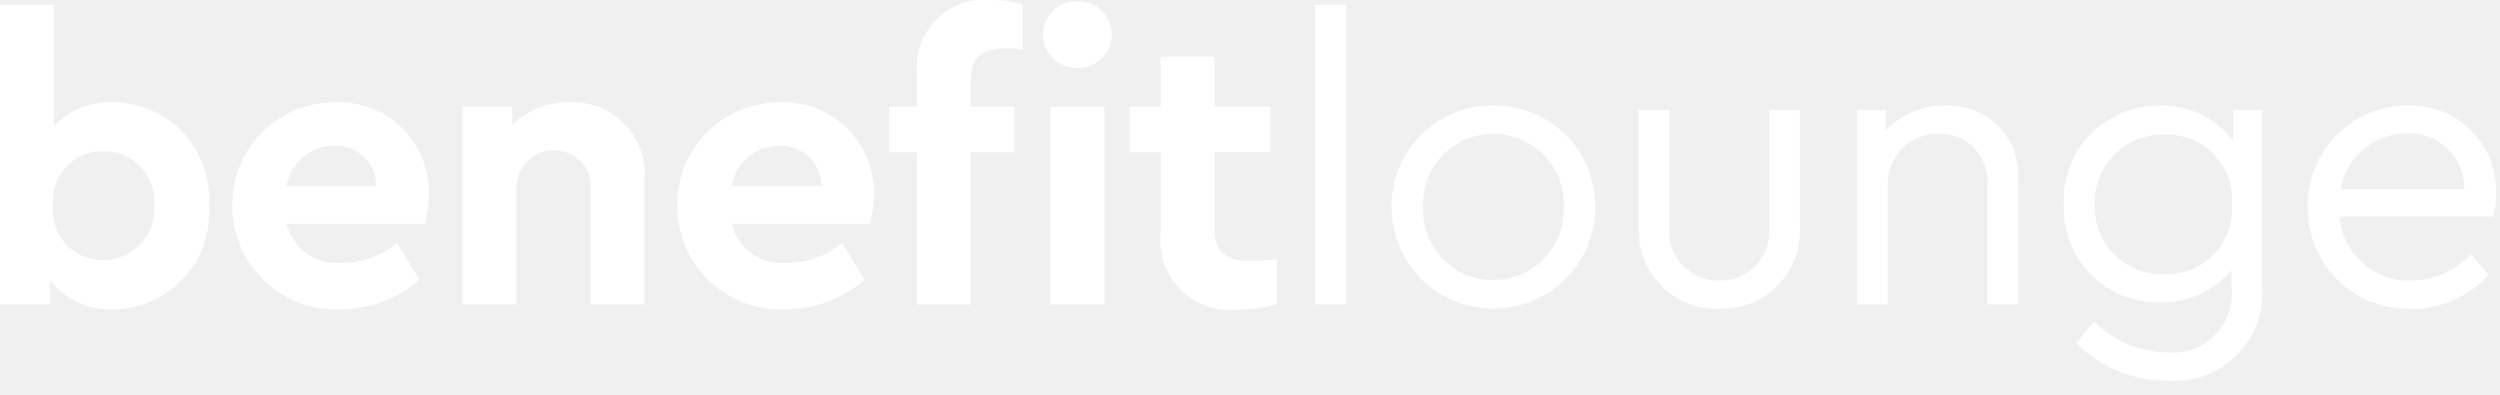
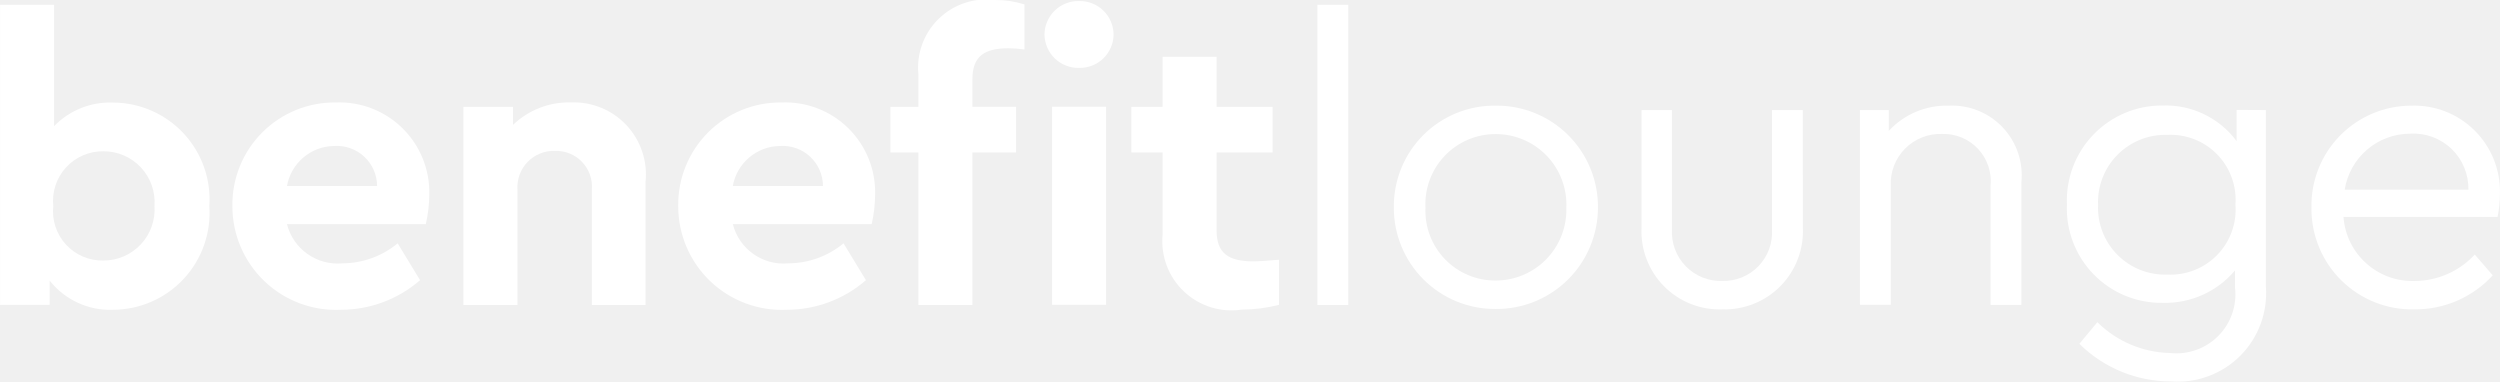
- <svg xmlns="http://www.w3.org/2000/svg" id="logo-benefit-lounge-bar" width="76" height="12" viewBox="0 0 76 12" preserveAspectRatio="xMaxYMin meet">
-   <defs>
-     <style>
-             .cls-1{fill:#fff}
-         </style>
-   </defs>
-   <g id="Group_1367">
-     <path id="Path_889" d="M-460.272 87.794a2.938 2.938 0 0 1-2.915 3.146 2.336 2.336 0 0 1-1.931-.886v.741h-1.506v-9.11h1.64v3.68a2.367 2.367 0 0 1 1.8-.717 2.938 2.938 0 0 1 2.912 3.146zm-1.664-.012a1.546 1.546 0 0 0-1.555-1.652 1.508 1.508 0 0 0-1.518 1.664 1.5 1.5 0 0 0 1.518 1.652 1.55 1.55 0 0 0 1.554-1.664z" class="cls-1" transform="translate(466.625 -81.538)" />
-     <path id="Path_890" d="M-431.709 97.577h-4.215a1.587 1.587 0 0 0 1.688 1.19 2.649 2.649 0 0 0 1.676-.607l.68 1.118a3.66 3.66 0 0 1-2.4.9 3.145 3.145 0 0 1-3.292-3.146 3.1 3.1 0 0 1 3.146-3.146 2.729 2.729 0 0 1 2.83 2.794 4.209 4.209 0 0 1-.113.897zm-4.215-1.154h2.733a1.222 1.222 0 0 0-1.3-1.215 1.469 1.469 0 0 0-1.433 1.215z" class="cls-1" transform="translate(444.633 -90.774)" />
-     <path id="Path_891" d="M-403.2 96.3v3.729h-1.628V96.52a1.085 1.085 0 0 0-1.118-1.166 1.1 1.1 0 0 0-1.142 1.166v3.51h-1.64v-6.012h1.506v.547a2.445 2.445 0 0 1 1.761-.68A2.187 2.187 0 0 1-403.2 96.3z" class="cls-1" transform="translate(422.791 -90.774)" />
-     <path id="Path_892" d="M-376.01 97.577h-4.215a1.587 1.587 0 0 0 1.689 1.19 2.649 2.649 0 0 0 1.676-.607l.68 1.118a3.662 3.662 0 0 1-2.405.9 3.144 3.144 0 0 1-3.292-3.146 3.1 3.1 0 0 1 3.146-3.146 2.729 2.729 0 0 1 2.83 2.794 4.213 4.213 0 0 1-.109.897zm-4.215-1.154h2.733a1.222 1.222 0 0 0-1.3-1.215 1.469 1.469 0 0 0-1.433 1.215z" class="cls-1" transform="translate(402.464 -90.774)" />
-     <path id="Path_893" d="M-352.208 81.083a2.92 2.92 0 0 1 .9.134v1.373a3.528 3.528 0 0 0-.486-.036c-.729 0-1.093.243-1.093.935v.838h1.324v1.385h-1.324v4.628h-1.64v-4.629h-.85v-1.385h.85v-.984a2.07 2.07 0 0 1 2.319-2.259zm1.506 1.057a1.027 1.027 0 0 1 1.057-1.021 1.024 1.024 0 0 1 1.045 1.021 1.022 1.022 0 0 1-1.045 1.008 1.025 1.025 0 0 1-1.055-1.008zm.231 2.187h1.64v6.013h-1.64z" class="cls-1" transform="translate(382.402 -81.083)" />
-     <path id="Path_894" d="M-320.8 94.342v1.373a4.558 4.558 0 0 1-1.13.146 2.1 2.1 0 0 1-2.4-2.259v-2.515h-.948V89.7h.948v-1.516h1.64V89.7h1.7v1.385h-1.7v2.368c0 .692.364.935 1.117.935.193.003.461-.021.773-.046z" class="cls-1" transform="translate(359.615 -86.459)" />
-     <path id="Path_895" d="M-301.094 90.794h-.935v-9.11h.935z" class="cls-1" transform="translate(342.013 -81.538)" />
-     <path id="Path_896" d="M-286.285 97.369a3.079 3.079 0 0 1-3.11 3.085 3.066 3.066 0 0 1-3.085-3.085 3.054 3.054 0 0 1 3.1-3.085 3.069 3.069 0 0 1 3.095 3.085zm-5.235.012a2.118 2.118 0 0 0 2.126 2.211 2.145 2.145 0 0 0 2.15-2.211 2.142 2.142 0 0 0-2.138-2.235 2.127 2.127 0 0 0-2.139 2.236z" class="cls-1" transform="translate(334.784 -91.077)" />
-     <path id="Path_897" d="M-256.636 98.393a2.373 2.373 0 0 1-2.442 2.49 2.369 2.369 0 0 1-2.454-2.49v-3.559h.923v3.62a1.483 1.483 0 0 0 1.531 1.567 1.477 1.477 0 0 0 1.506-1.567v-3.62h.935z" class="cls-1" transform="translate(311.353 -91.494)" />
-     <path id="Path_898" d="M-229.336 96.616v3.717h-.935v-3.607a1.433 1.433 0 0 0-1.47-1.579 1.505 1.505 0 0 0-1.555 1.579v3.608h-.936v-5.916h.875v.632a2.391 2.391 0 0 1 1.822-.765 2.116 2.116 0 0 1 2.199 2.331z" class="cls-1" transform="translate(290.685 -91.077)" />
-     <path id="Path_899" d="M-202.344 94.418v5.345a2.682 2.682 0 0 1-2.879 2.891 3.937 3.937 0 0 1-2.777-1.143l.547-.656a3.231 3.231 0 0 0 2.211.935 1.794 1.794 0 0 0 1.968-1.98v-.522a2.769 2.769 0 0 1-2.2.984 2.864 2.864 0 0 1-2.9-2.988 2.881 2.881 0 0 1 2.9-3 2.683 2.683 0 0 1 2.247 1.081v-.947zm-.923 2.867a1.971 1.971 0 0 0-2.065-2.113 2.042 2.042 0 0 0-2.1 2.126 2.032 2.032 0 0 0 2.1 2.114 1.975 1.975 0 0 0 2.065-2.128z" class="cls-1" transform="translate(271.114 -91.077)" />
-     <path id="Path_900" d="M-172.184 97.661h-4.677a2.1 2.1 0 0 0 2.175 1.943 2.488 2.488 0 0 0 1.81-.8l.547.631a3.184 3.184 0 0 1-2.368 1.032 3.055 3.055 0 0 1-3.134-3.085 3.034 3.034 0 0 1 3.025-3.1 2.6 2.6 0 0 1 2.7 2.672 3.524 3.524 0 0 1-.078.707zm-4.64-.826h3.753a1.666 1.666 0 0 0-1.761-1.7 2.016 2.016 0 0 0-1.992 1.7z" class="cls-1" transform="translate(247.986 -91.077)" />
+ <svg xmlns="http://www.w3.org/2000/svg" width="72.101" height="11" viewBox="0 0 72.101 11">
+   <g transform="translate(0 0)">
+     <path d="M-460.588,87.49a2.792,2.792,0,0,1-2.77,2.989,2.219,2.219,0,0,1-1.835-.842v.7h-1.431V81.684h1.558v3.5a2.25,2.25,0,0,1,1.708-.681A2.792,2.792,0,0,1-460.588,87.49Zm-1.581-.012a1.469,1.469,0,0,0-1.477-1.57,1.433,1.433,0,0,0-1.443,1.581,1.422,1.422,0,0,0,1.443,1.57A1.473,1.473,0,0,0-462.17,87.478Z" transform="translate(466.625 -81.545)" fill="#fff" />
+     <path d="M-432,97.393h-4.005a1.508,1.508,0,0,0,1.6,1.131,2.518,2.518,0,0,0,1.593-.577l.646,1.062a3.478,3.478,0,0,1-2.285.854,2.988,2.988,0,0,1-3.128-2.989,2.947,2.947,0,0,1,2.99-2.99,2.593,2.593,0,0,1,2.689,2.655A4,4,0,0,1-432,97.393Zm-4.005-1.1h2.6a1.162,1.162,0,0,0-1.235-1.154A1.4,1.4,0,0,0-436.006,96.3Z" transform="translate(444.281 -90.929)" fill="#fff" />
+     <path d="M-403.474,96.181v3.544h-1.547V96.389a1.031,1.031,0,0,0-1.062-1.108,1.048,1.048,0,0,0-1.085,1.108v3.336h-1.558V94.011h1.431v.519a2.324,2.324,0,0,1,1.674-.647A2.079,2.079,0,0,1-403.474,96.181Z" transform="translate(422.091 -90.929)" fill="#fff" />
+     <path d="M-376.3,97.393h-4.005a1.508,1.508,0,0,0,1.6,1.131,2.517,2.517,0,0,0,1.593-.577l.646,1.062a3.479,3.479,0,0,1-2.286.854,2.988,2.988,0,0,1-3.128-2.989,2.947,2.947,0,0,1,2.99-2.99,2.593,2.593,0,0,1,2.689,2.655A4,4,0,0,1-376.3,97.393Zm-4.005-1.1h2.6a1.161,1.161,0,0,0-1.235-1.154A1.4,1.4,0,0,0-380.307,96.3Z" transform="translate(401.44 -90.929)" fill="#fff" />
+     <path d="M-352.366,81.083a2.774,2.774,0,0,1,.854.127v1.3a3.352,3.352,0,0,0-.462-.035c-.693,0-1.039.231-1.039.889v.8h1.258v1.316h-1.258v4.4h-1.558v-4.4h-.808V84.165h.808V83.23A1.967,1.967,0,0,1-352.366,81.083Zm1.431,1a.976.976,0,0,1,1-.97.973.973,0,0,1,.993.97.971.971,0,0,1-.993.958A.974.974,0,0,1-350.934,82.087Zm.219,2.078h1.558v5.713h-1.558Z" transform="translate(381.058 -81.083)" fill="#fff" />
+     <path d="M-321.02,94.036v1.3a4.33,4.33,0,0,1-1.073.138,1.993,1.993,0,0,1-2.285-2.147V90.943h-.9V89.627h.9V88.184h1.558v1.443h1.616v1.316h-1.616v2.251c0,.658.346.889,1.062.889C-321.574,94.082-321.32,94.059-321.02,94.036Z" transform="translate(357.907 -86.545)" fill="#fff" />
+     <path d="M-301.14,90.341h-.889V81.684h.889Z" transform="translate(340.024 -81.545)" fill="#fff" />
+     <path d="M-286.593,97.216a2.926,2.926,0,0,1-2.955,2.932,2.914,2.914,0,0,1-2.932-2.932,2.9,2.9,0,0,1,2.943-2.932A2.917,2.917,0,0,1-286.593,97.216Zm-4.975.012a2.013,2.013,0,0,0,2.02,2.1,2.039,2.039,0,0,0,2.043-2.1,2.035,2.035,0,0,0-2.032-2.124A2.021,2.021,0,0,0-291.568,97.227Z" transform="translate(332.679 -91.237)" fill="#fff" />
+     <path d="M-256.879,98.216a2.255,2.255,0,0,1-2.32,2.366,2.251,2.251,0,0,1-2.332-2.366V94.834h.877v3.44a1.409,1.409,0,0,0,1.454,1.489,1.4,1.4,0,0,0,1.431-1.489v-3.44h.889Z" transform="translate(308.874 -91.66)" fill="#fff" />
+     <path d="M-229.579,96.5v3.532h-.889V96.6a1.362,1.362,0,0,0-1.4-1.5,1.43,1.43,0,0,0-1.477,1.5v3.428h-.889V94.411h.831v.6a2.272,2.272,0,0,1,1.731-.727A2.01,2.01,0,0,1-229.579,96.5Z" transform="translate(287.876 -91.237)" fill="#fff" />
+     <path d="M-202.645,94.411V99.49a2.549,2.549,0,0,1-2.735,2.747,3.741,3.741,0,0,1-2.643-1.085l.519-.623a3.07,3.07,0,0,0,2.1.889,1.7,1.7,0,0,0,1.87-1.882v-.5a2.631,2.631,0,0,1-2.089.935,2.722,2.722,0,0,1-2.759-2.84,2.738,2.738,0,0,1,2.759-2.851,2.55,2.55,0,0,1,2.135,1.027v-.9Zm-.877,2.724a1.873,1.873,0,0,0-1.962-2.008,1.94,1.94,0,0,0-2,2.02,1.931,1.931,0,0,0,2,2.009A1.877,1.877,0,0,0-203.522,97.135Z" transform="translate(267.993 -91.237)" fill="#fff" />
+     <path d="M-172.465,97.493h-4.444a1.992,1.992,0,0,0,2.066,1.847,2.364,2.364,0,0,0,1.72-.762l.519.6a3.026,3.026,0,0,1-2.251.981,2.9,2.9,0,0,1-2.978-2.932,2.883,2.883,0,0,1,2.874-2.943,2.474,2.474,0,0,1,2.562,2.539A3.348,3.348,0,0,1-172.465,97.493Zm-4.409-.785h3.567a1.583,1.583,0,0,0-1.674-1.616A1.915,1.915,0,0,0-176.874,96.708Z" transform="translate(244.496 -91.237)" fill="#fff" />
  </g>
</svg>
